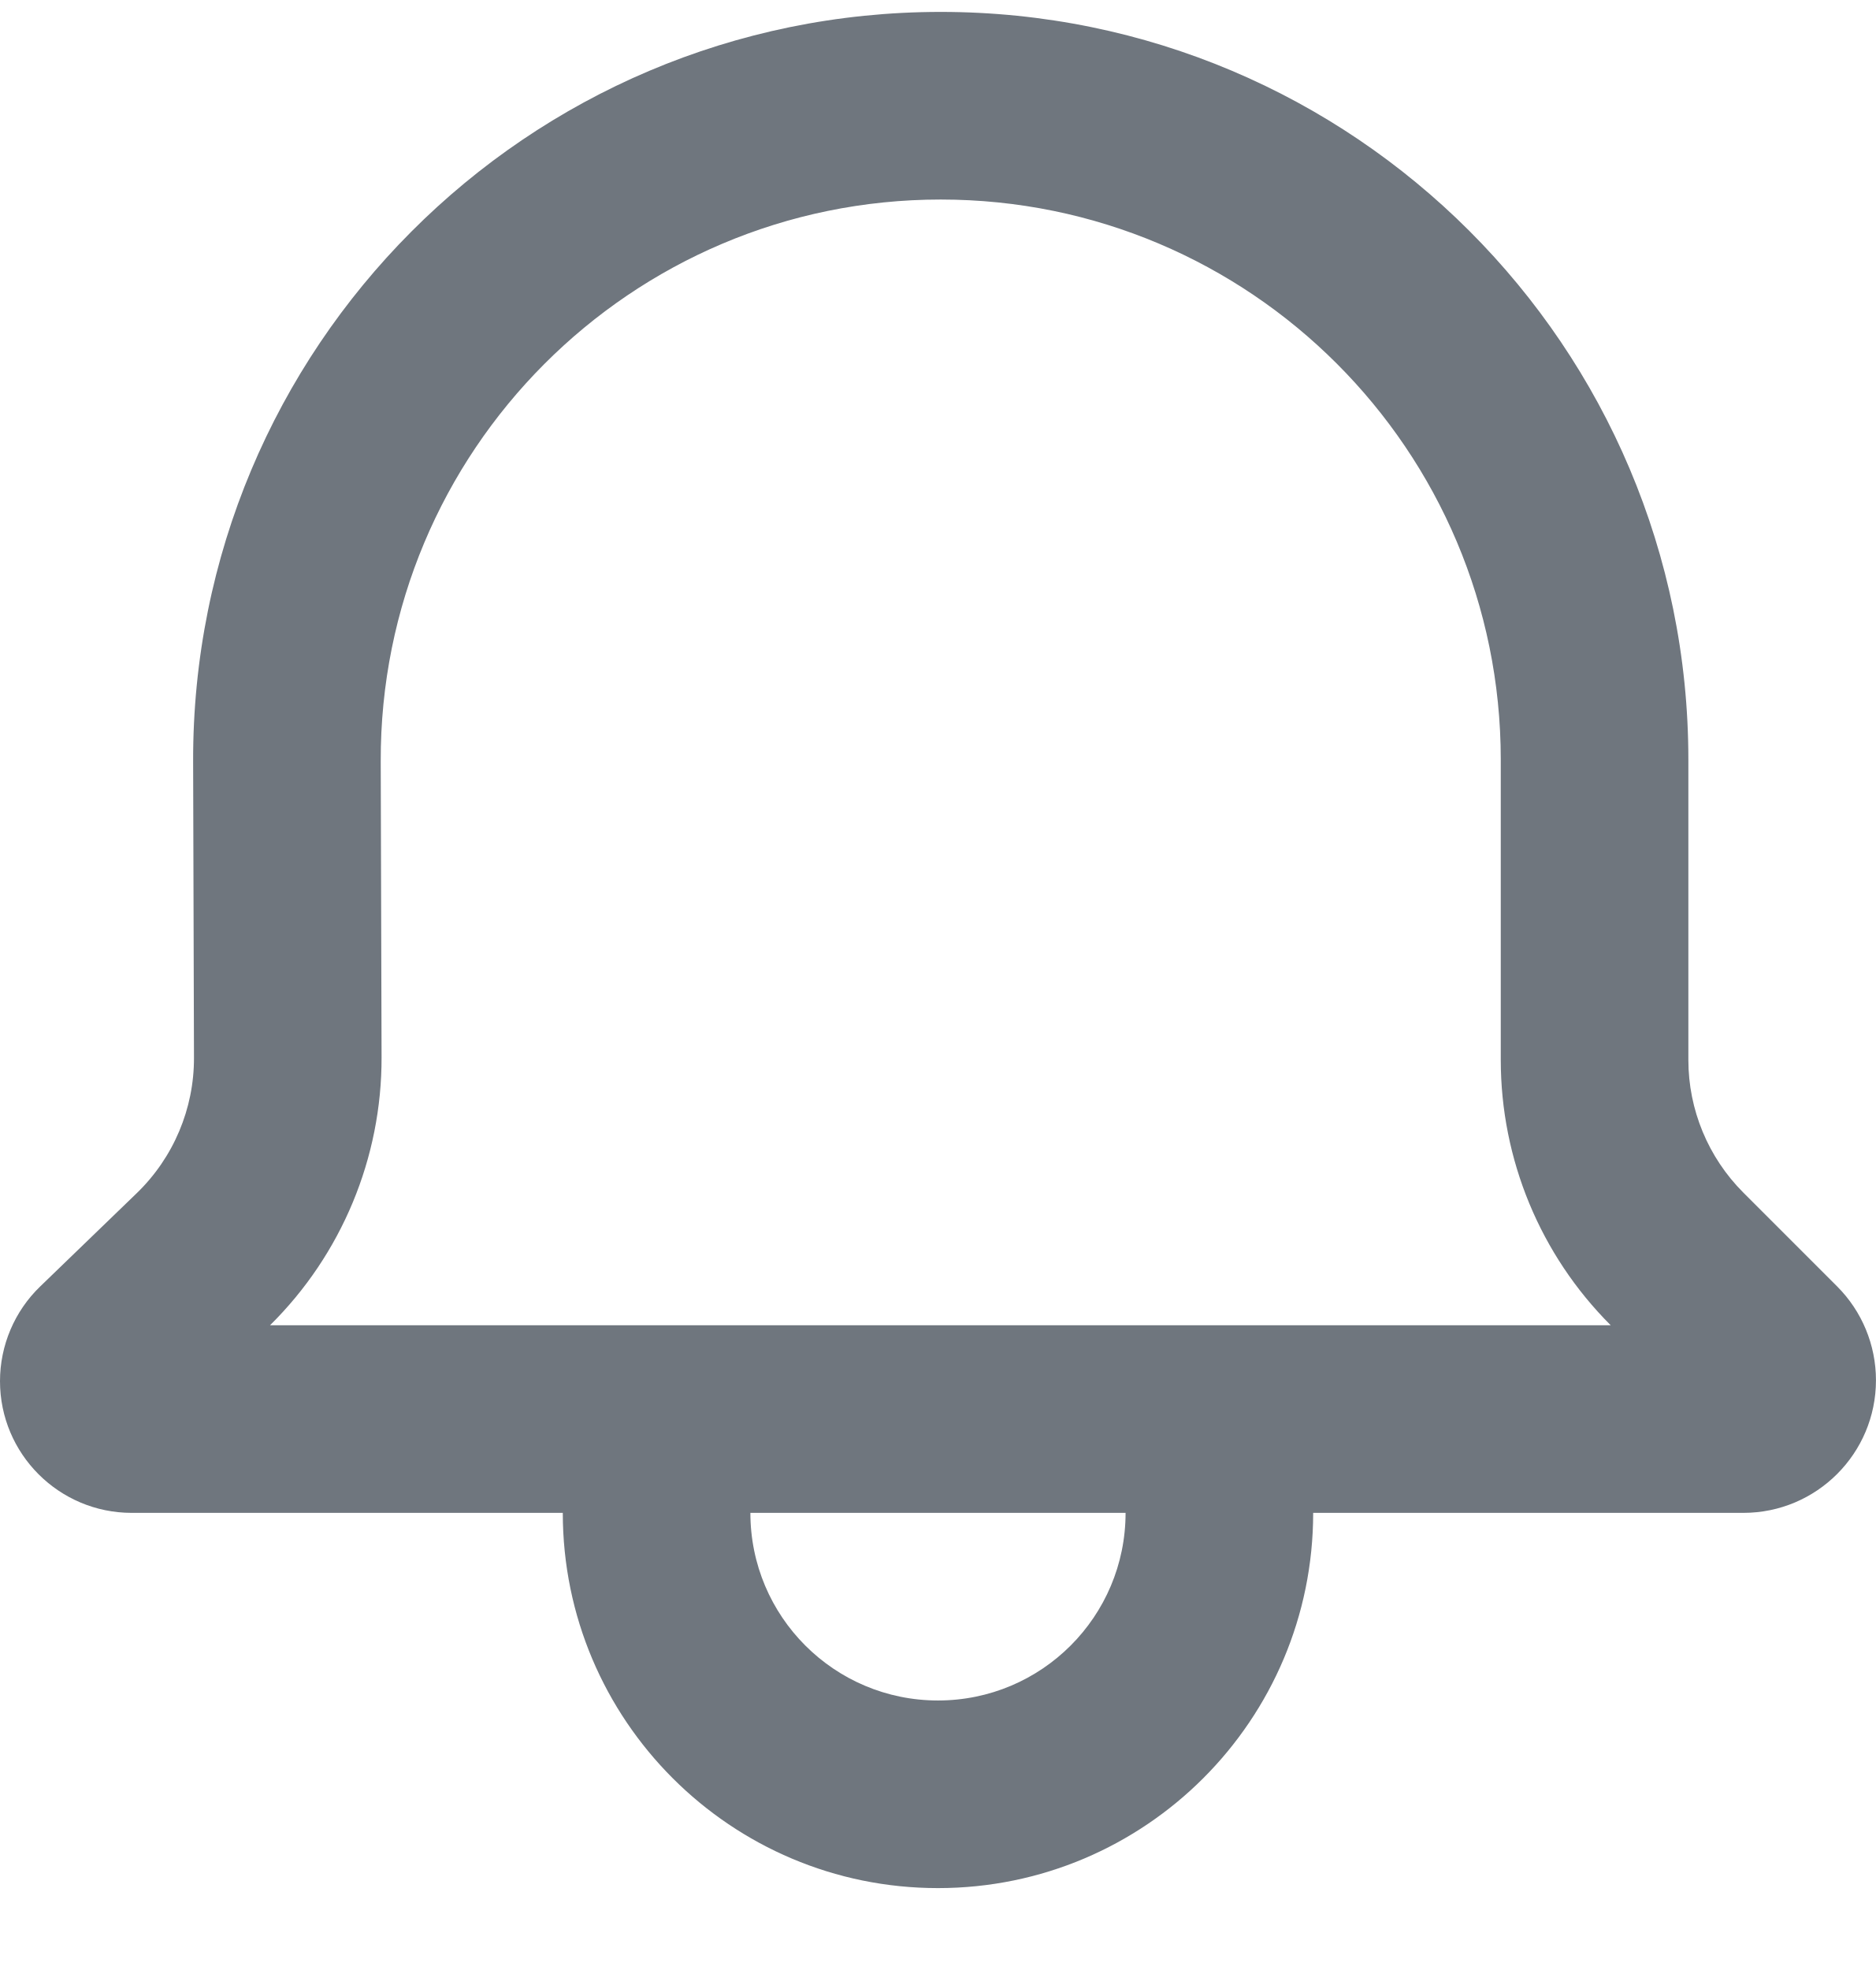
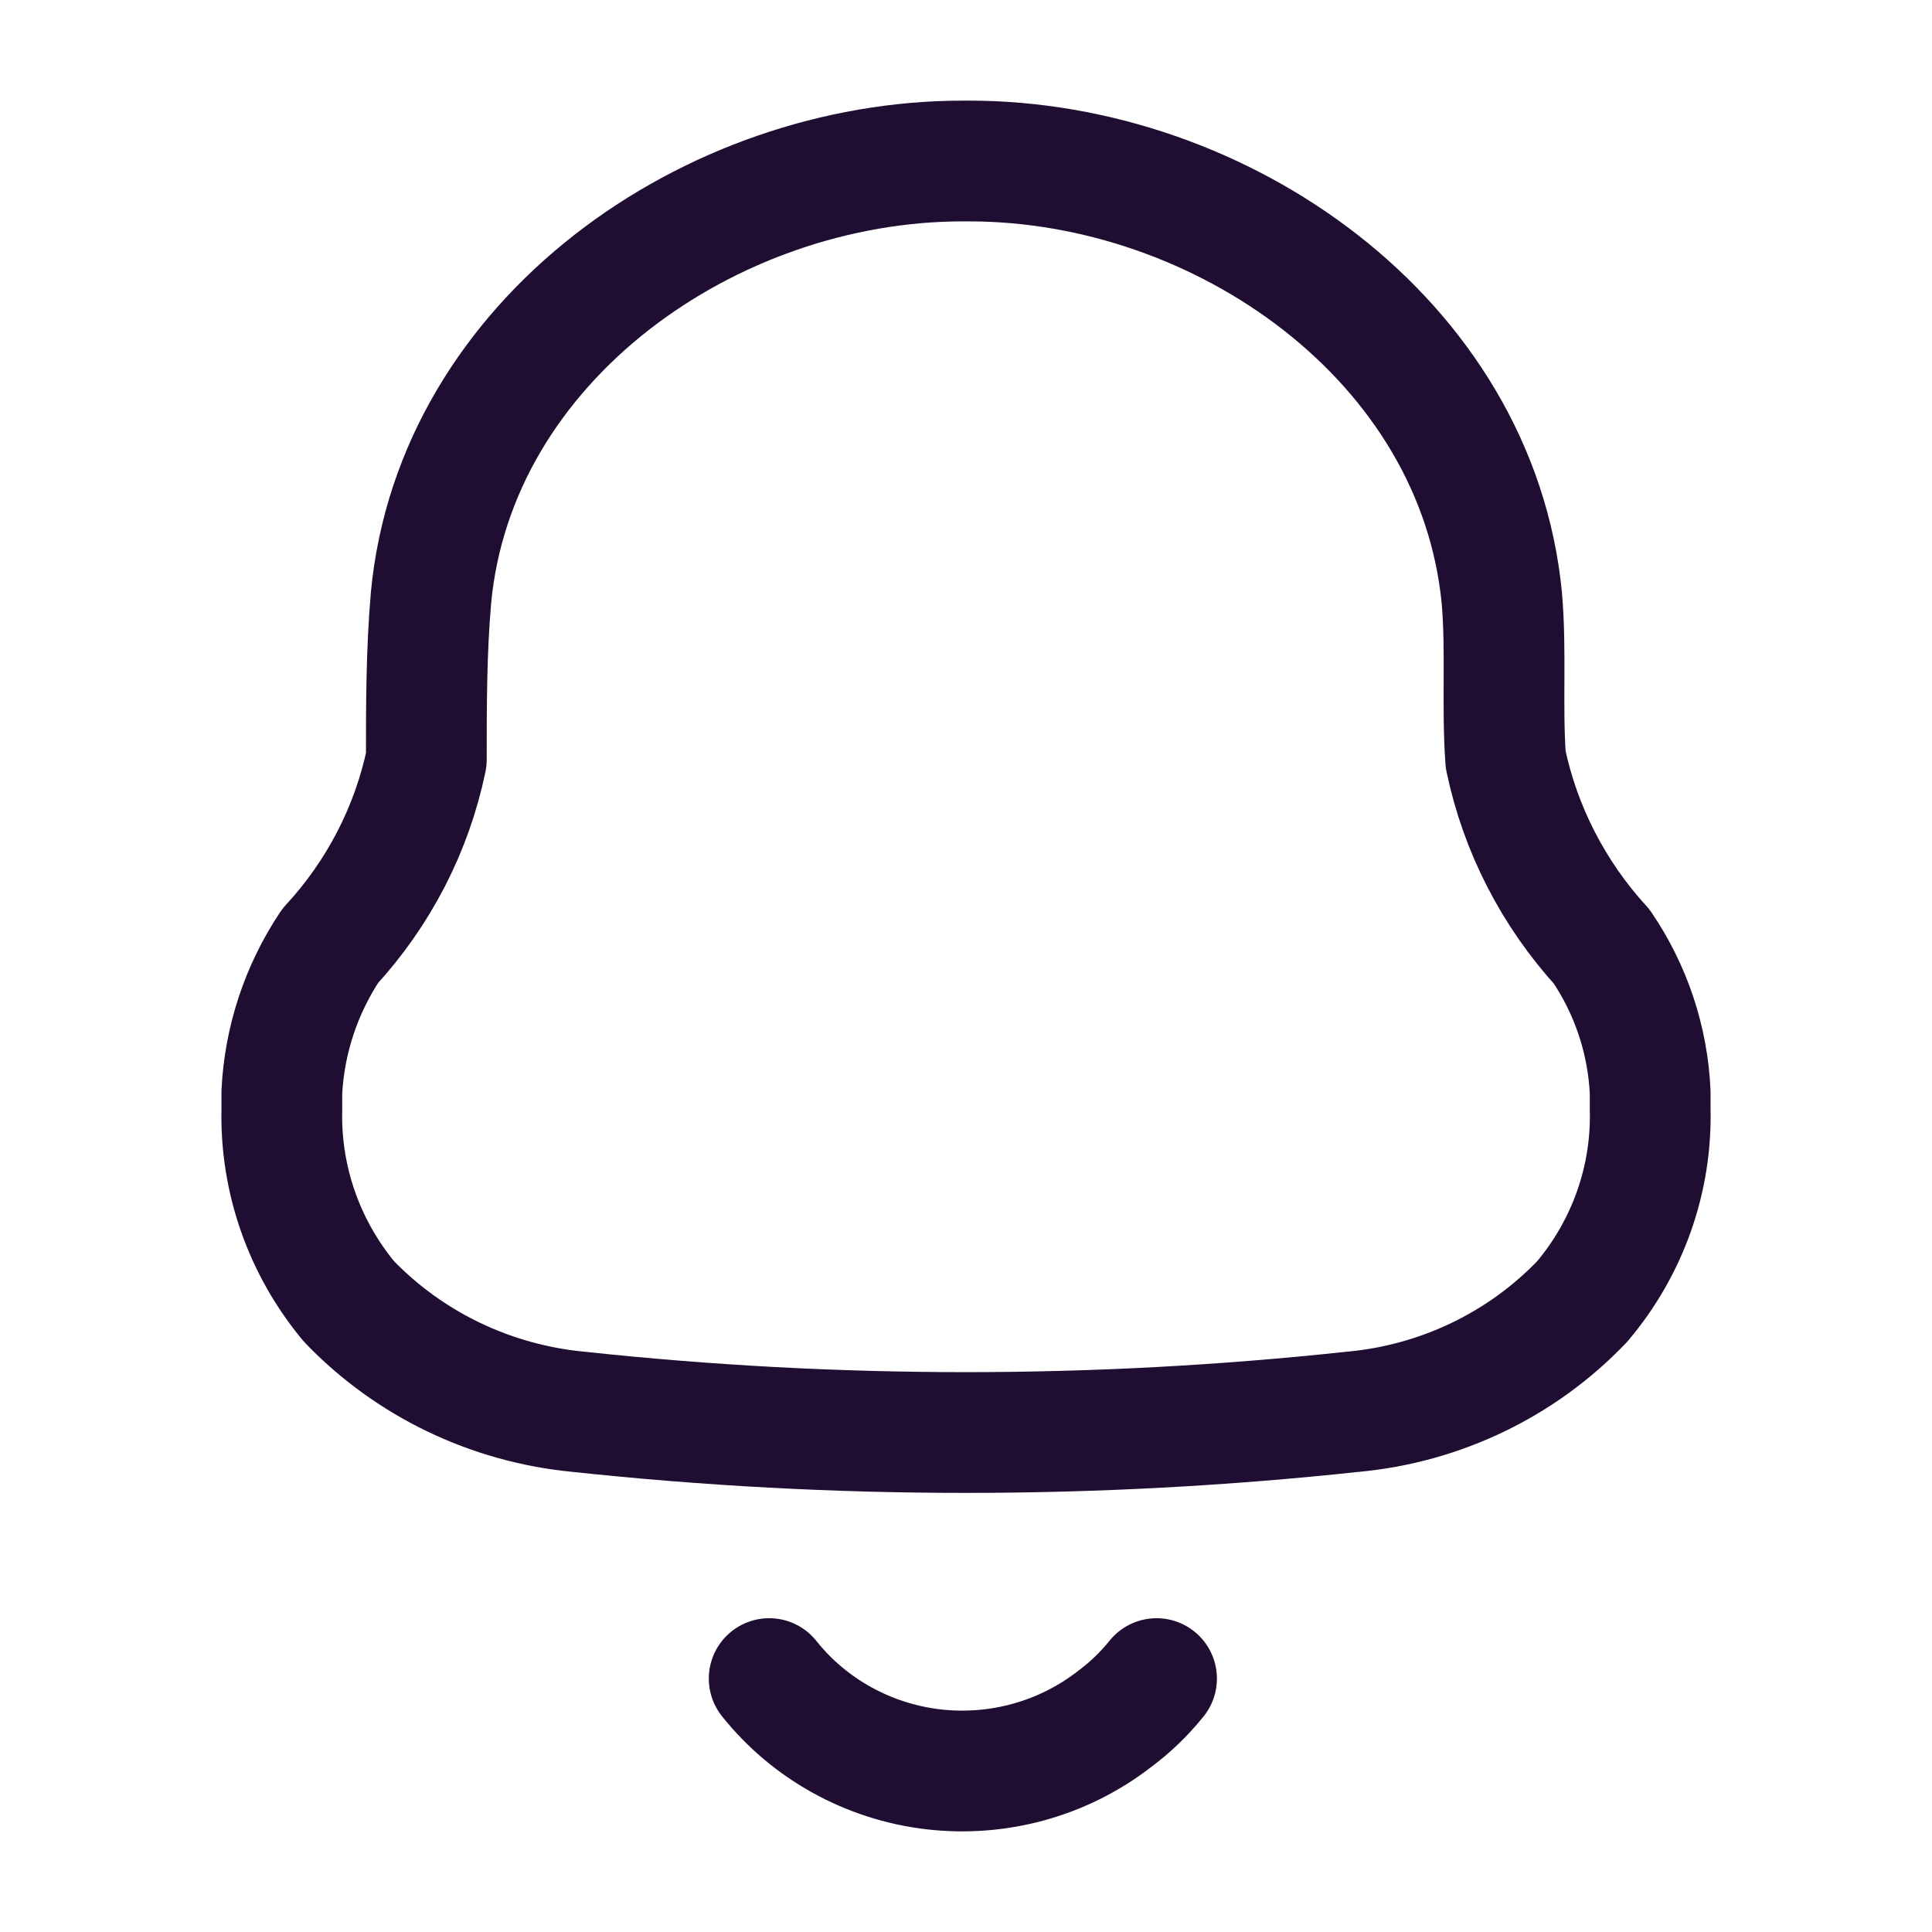
- <svg xmlns="http://www.w3.org/2000/svg" width="20" height="21" viewBox="0 0 20 21" fill="none">
-   <path fill-rule="evenodd" clip-rule="evenodd" d="M0 14.723C2.07459e-06 14.342 0.155 13.977 0.429 13.713L1.458 12.719C1.849 12.341 2.07 11.819 2.068 11.275L2.059 8.122C2.045 3.71 5.618 0.127 10.029 0.127C14.431 0.127 18 3.696 18 8.098L18 11.299C18 11.829 18.211 12.338 18.586 12.713L19.586 13.713C19.851 13.978 20 14.338 20 14.713C20 15.494 19.367 16.127 18.586 16.127H14C14 18.336 12.209 20.127 10 20.127C7.791 20.127 6 18.336 6 16.127H1.404C0.629 16.127 0 15.498 0 14.723ZM8 16.127C8 17.232 8.895 18.127 10 18.127C11.105 18.127 12 17.232 12 16.127H8ZM16 11.299C16 12.359 16.421 13.377 17.172 14.127L2.879 14.127C3.642 13.373 4.071 12.343 4.068 11.269L4.059 8.116C4.049 4.811 6.725 2.127 10.029 2.127C13.327 2.127 16 4.8 16 8.098L16 11.299Z" fill="#6F767E" />
+ <svg xmlns="http://www.w3.org/2000/svg" width="24" height="24" viewBox="0 0 24 24" id="notification">
+   <g fill="none" fill-rule="evenodd" stroke="#200E32" stroke-linecap="round" stroke-linejoin="round" stroke-width="1.5" transform="translate(3.5 2)">
+     <path d="M.001 11.787L.001 11.568C.033 10.92.241 10.292.602 9.75 1.205 9.097 1.617 8.298 1.796 7.436 1.796 6.77 1.796 6.094 1.854 5.427 2.155 2.218 5.327 3.37507799e-14 8.461 3.37507799e-14L8.539 3.37507799e-14C11.672 3.37507799e-14 14.845 2.218 15.156 5.427 15.214 6.094 15.156 6.77 15.204 7.436 15.385 8.3 15.797 9.102 16.397 9.759 16.762 10.297 16.97 10.923 16.999 11.568L16.999 11.778C17.021 12.648 16.721 13.497 16.155 14.167 15.407 14.951 14.392 15.439 13.302 15.538 10.107 15.881 6.883 15.881 3.688 15.538 2.599 15.435 1.586 14.948.835 14.167.278 13.496-.018 12.653.001 11.787zM6.055 18.852C6.554 19.478 7.287 19.884 8.092 19.979 8.897 20.073 9.707 19.849 10.343 19.356 10.539 19.211 10.715 19.041 10.867 18.852" />
+   </g>
</svg>
